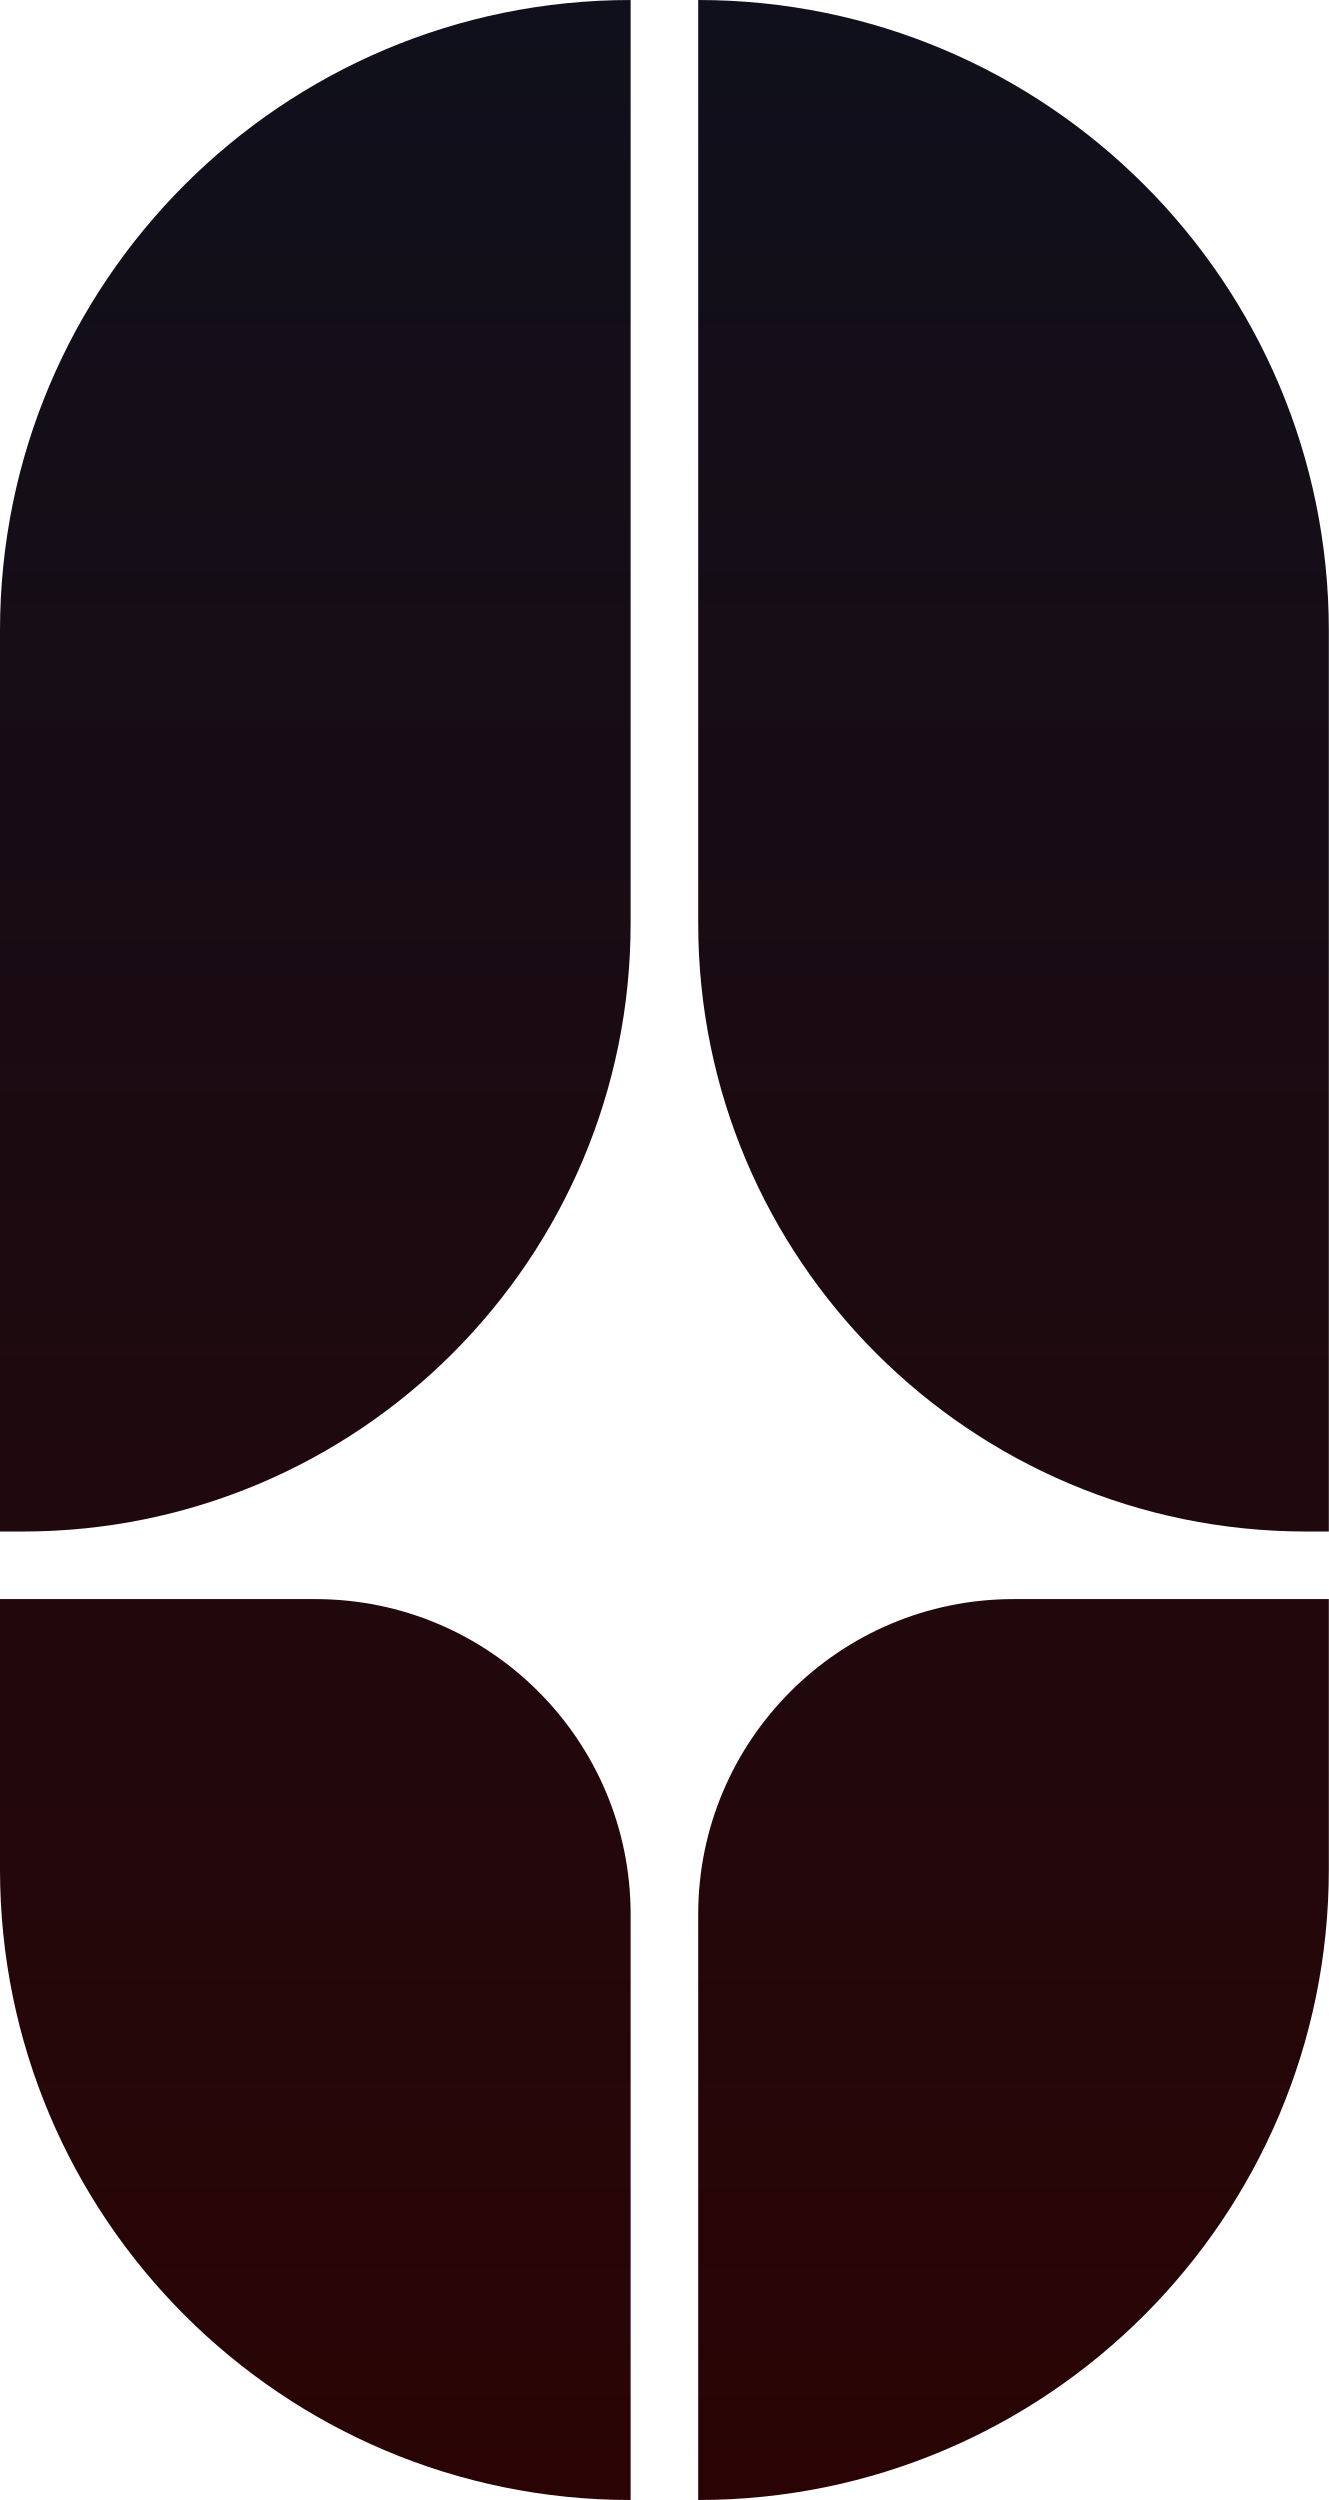
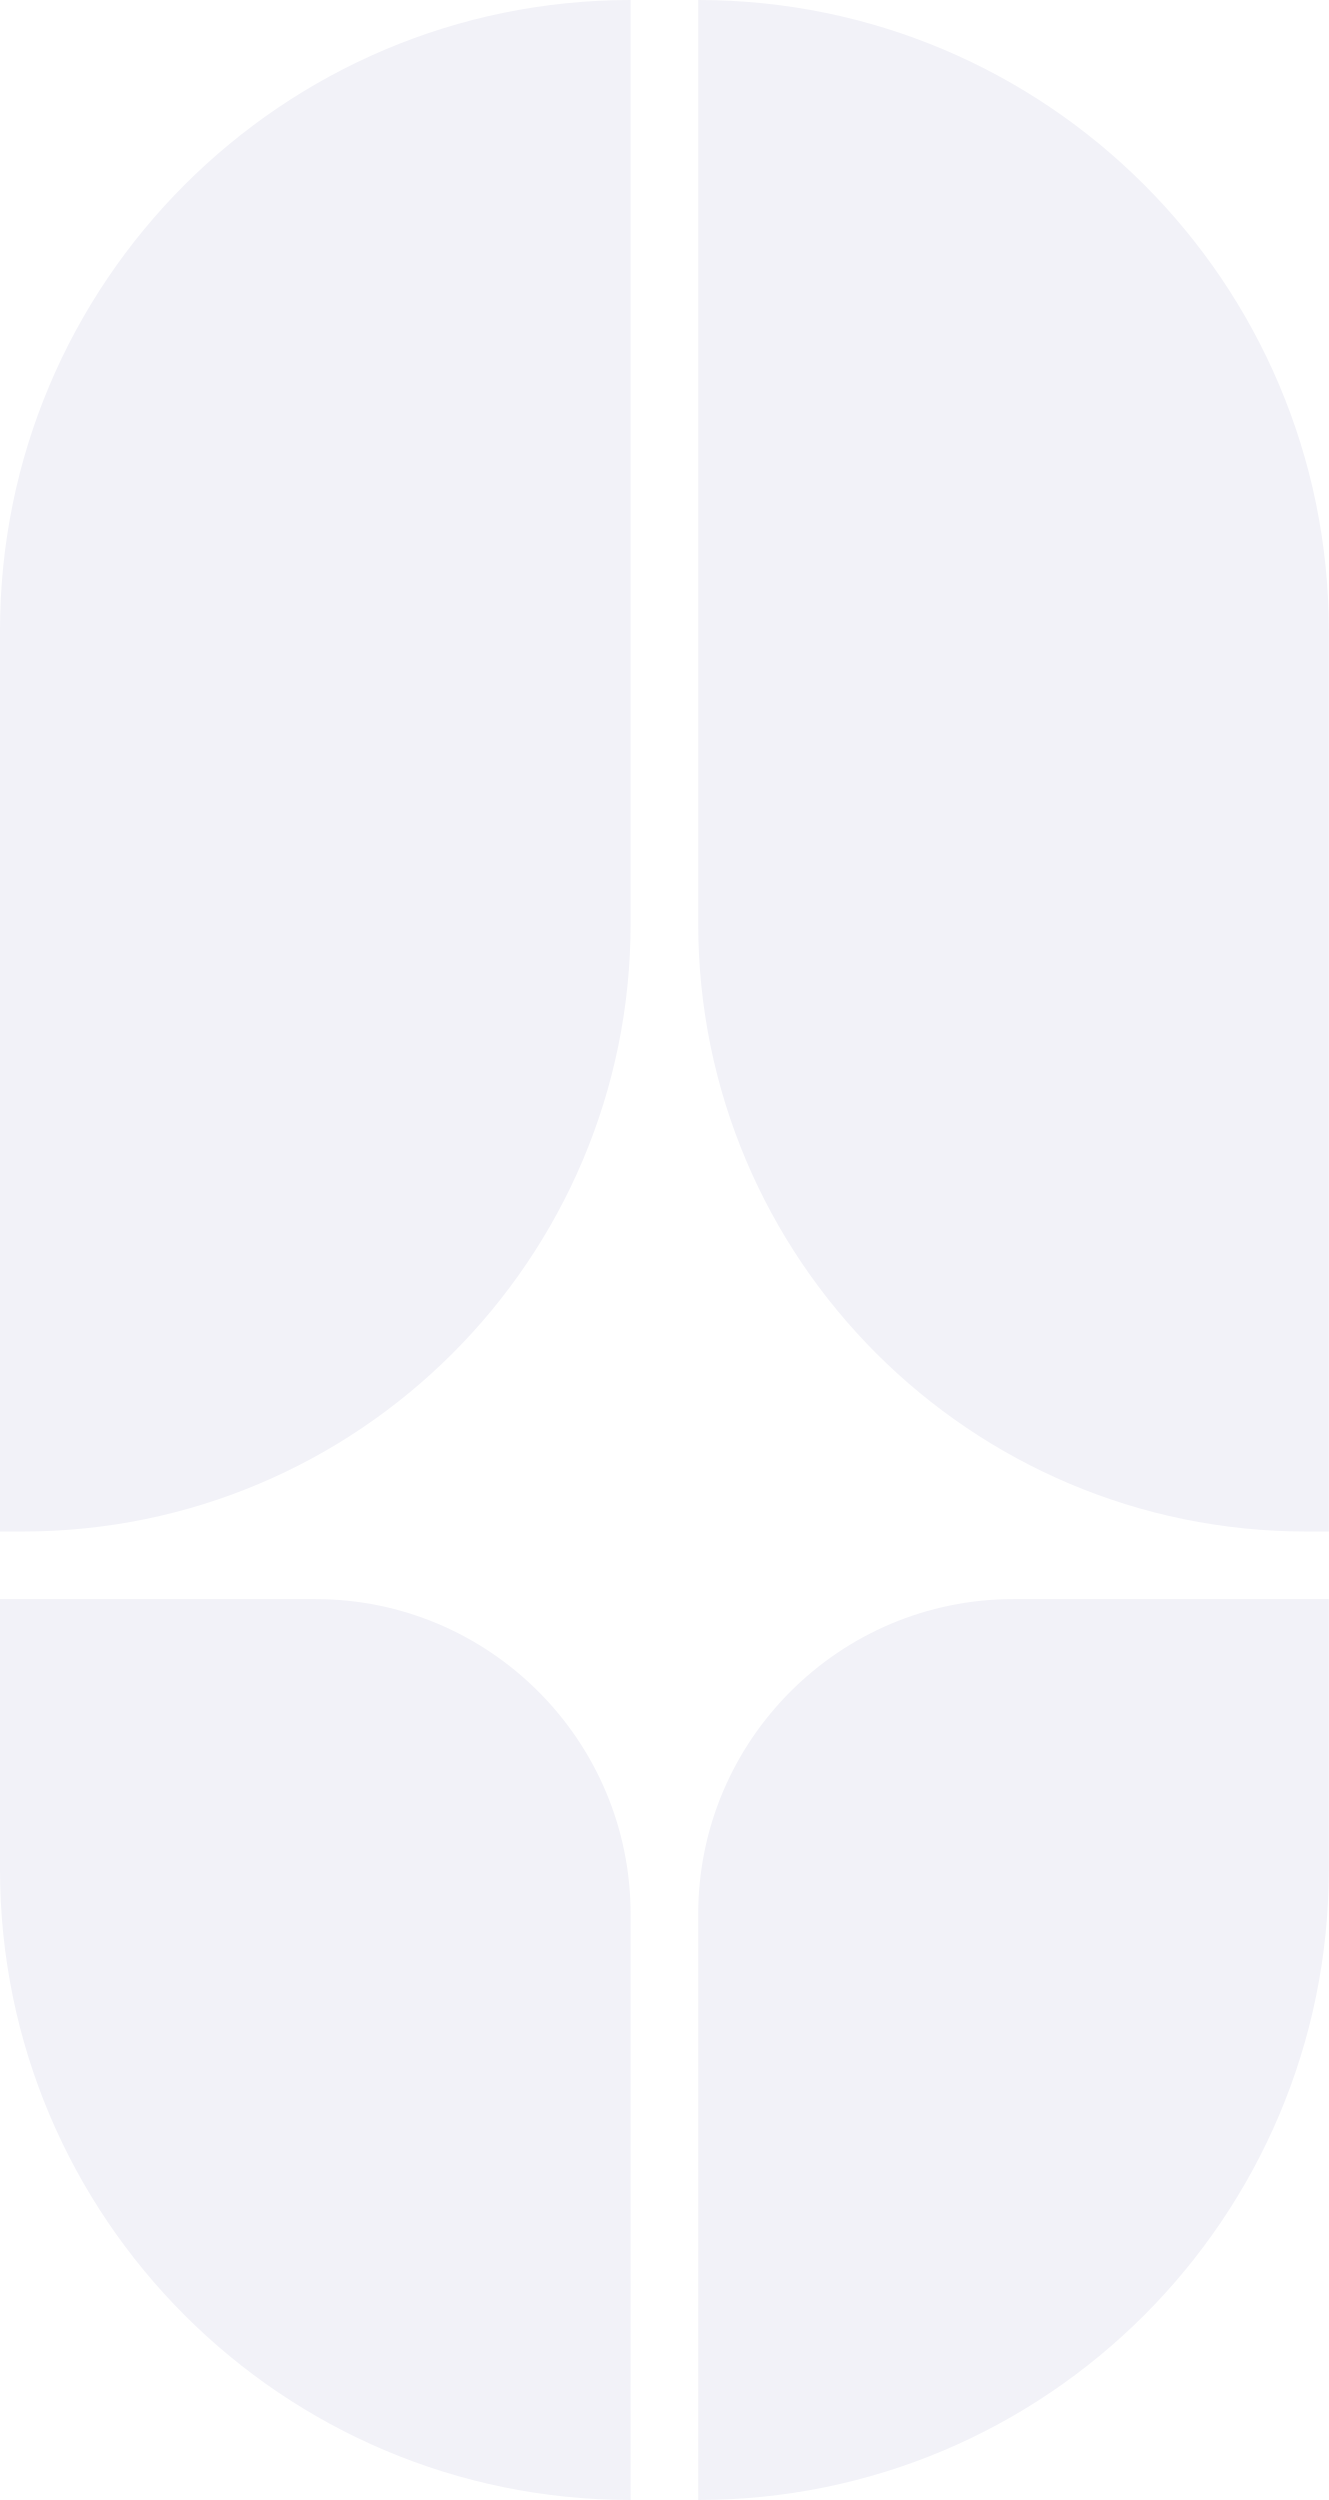
<svg xmlns="http://www.w3.org/2000/svg" width="59" height="111" viewBox="0 0 59 111" fill="none">
-   <path d="M31 0C46.464 0 59 12.536 59 28V68H58C43.088 68 31 55.912 31 41V0Z" fill="url(#paint0_linear_229_77)" />
-   <path d="M28 0C12.536 0 0 12.536 0 28V68H1C15.912 68 28 55.912 28 41V0Z" fill="url(#paint1_linear_229_77)" />
-   <path d="M31 111C46.464 111 59 98.464 59 83V71H45C37.268 71 31 77.268 31 85V111Z" fill="url(#paint2_linear_229_77)" />
-   <path d="M28 111C12.536 111 0 98.464 0 83V71H14C21.732 71 28 77.268 28 85V111Z" fill="url(#paint3_linear_229_77)" />
-   <defs>
-     <linearGradient id="paint0_linear_229_77" x1="29.5" y1="0" x2="29.5" y2="111" gradientUnits="userSpaceOnUse">
-       <stop stop-color="#0F101C" />
-       <stop offset="1" stop-color="#2A0404" />
-     </linearGradient>
-     <linearGradient id="paint1_linear_229_77" x1="29.5" y1="0" x2="29.5" y2="111" gradientUnits="userSpaceOnUse">
-       <stop stop-color="#0F101C" />
-       <stop offset="1" stop-color="#2A0404" />
-     </linearGradient>
-     <linearGradient id="paint2_linear_229_77" x1="29.5" y1="0" x2="29.5" y2="111" gradientUnits="userSpaceOnUse">
-       <stop stop-color="#0F101C" />
-       <stop offset="1" stop-color="#2A0404" />
-     </linearGradient>
-     <linearGradient id="paint3_linear_229_77" x1="29.5" y1="0" x2="29.5" y2="111" gradientUnits="userSpaceOnUse">
-       <stop stop-color="#0F101C" />
-       <stop offset="1" stop-color="#2A0404" />
-     </linearGradient>
-   </defs>
+   <path d="M31 0C46.464 0 59 12.536 59 28V68H58C43.088 68 31 55.912 31 41V0Z" fill="#F2F2F8" />
+   <path d="M28 0C12.536 0 0 12.536 0 28V68H1C15.912 68 28 55.912 28 41V0Z" fill="#F2F2F8" />
+   <path d="M31 111C46.464 111 59 98.464 59 83V71H45C37.268 71 31 77.268 31 85V111Z" fill="#F2F2F8" />
+   <path d="M28 111C12.536 111 0 98.464 0 83V71H14C21.732 71 28 77.268 28 85V111Z" fill="#F2F2F8" />
</svg>
